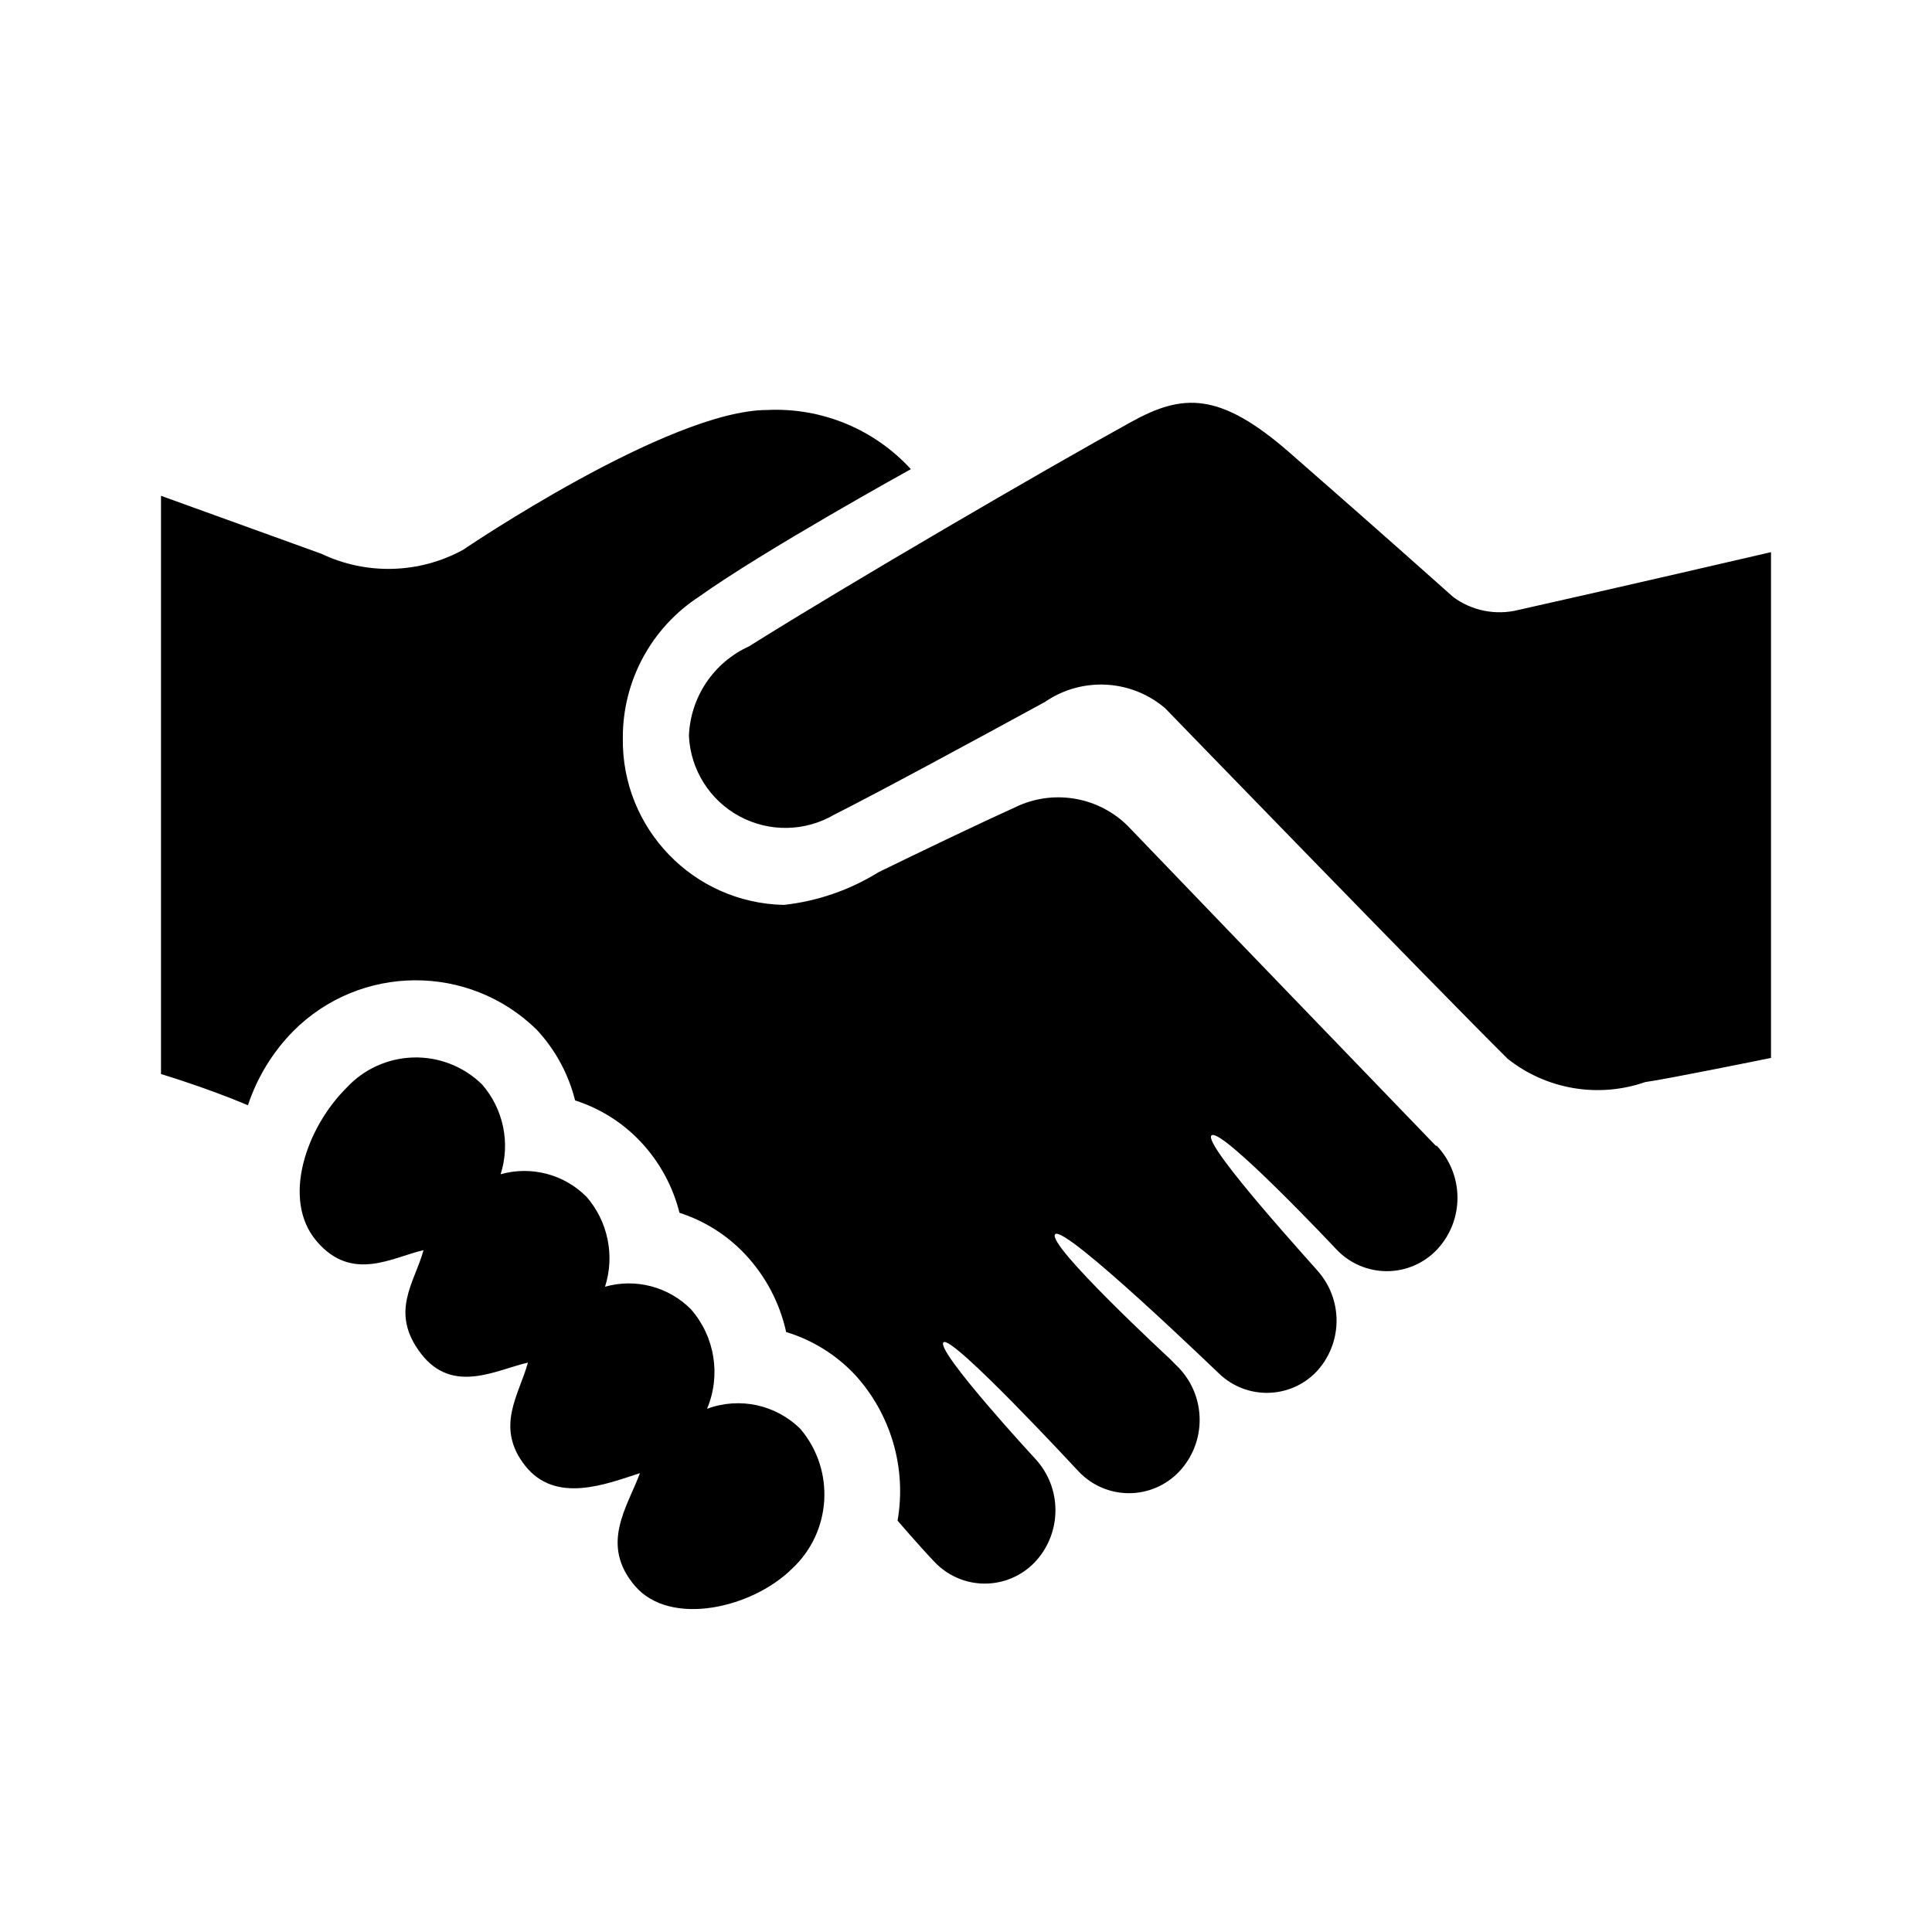
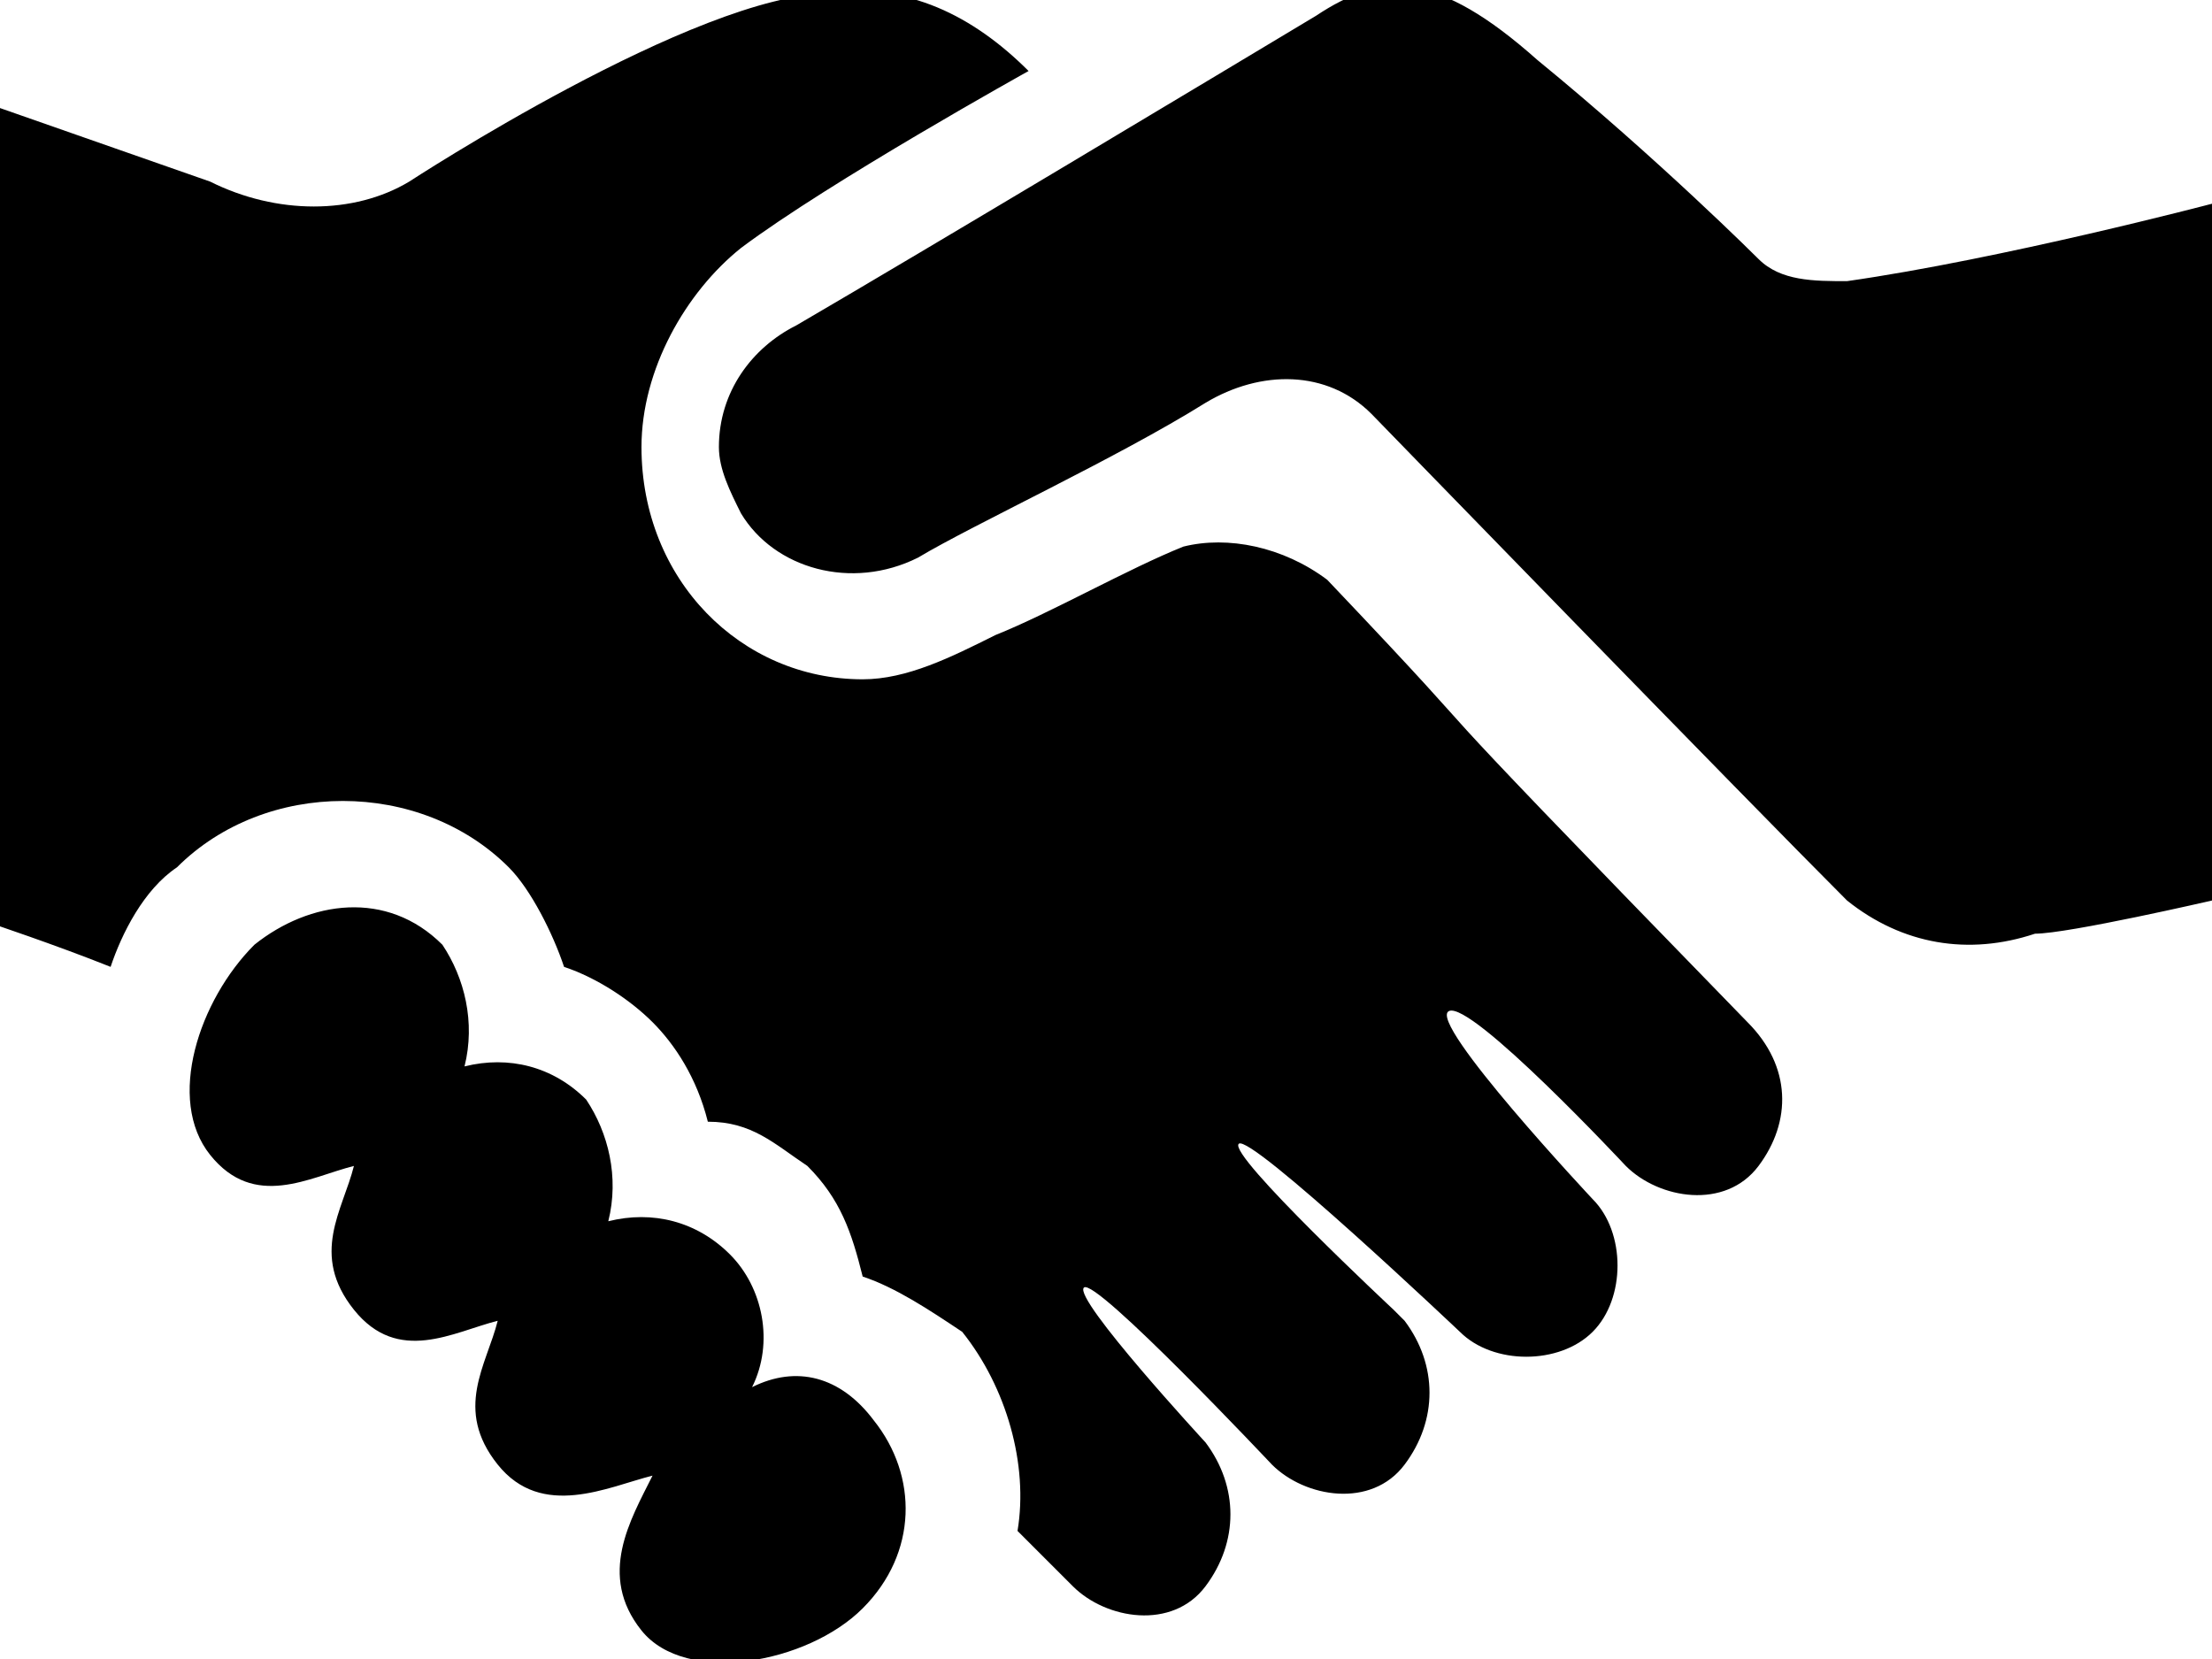
- <svg xmlns="http://www.w3.org/2000/svg" id="Partner_Management" data-name="Partner Management" width="24" height="24" viewBox="0 0 24 24">
-   <g id="hand-shake-svgrepo-com" transform="translate(2 -63.658)">
-     <path id="Path_43196" data-name="Path 43196" d="M20,70.517V76.8s-1.3.265-1.563.3a1.8,1.8,0,0,1-1.708-.289c-.935-.929-4.255-4.355-4.255-4.355a1.228,1.228,0,0,0-1.492-.079c-.844.461-2.095,1.138-2.617,1.4A1.2,1.2,0,0,1,6.558,72.8a1.275,1.275,0,0,1,.747-1.113c1.191-.749,3.7-2.212,4.748-2.788.636-.351,1.094-.381,1.967.382,1.075.938,2.032,1.793,2.032,1.793a.968.968,0,0,0,.81.161C18.084,70.962,20,70.517,20,70.517ZM6.783,81.159a1.182,1.182,0,0,0-.2-1.237,1.087,1.087,0,0,0-1.067-.28,1.163,1.163,0,0,0-.23-1.117,1.088,1.088,0,0,0-1.067-.28,1.162,1.162,0,0,0-.231-1.116,1.174,1.174,0,0,0-1.687.046c-.493.491-.809,1.381-.369,1.9s.944.2,1.329.113c-.107.4-.428.765-.033,1.283s.944.2,1.33.114c-.107.395-.414.8-.034,1.281s1.011.225,1.426.092c-.16.427-.5.887-.063,1.4s1.455.279,1.951-.212a1.26,1.26,0,0,0,.107-1.735A1.1,1.1,0,0,0,6.783,81.159Zm9.053-3.268c-3.587-3.721-1.9-1.97-3.83-3.977a1.227,1.227,0,0,0-1.345-.251c-.537.244-1.228.576-1.748.83a2.81,2.81,0,0,1-1.176.406,2.043,2.043,0,0,1-2-2.073,2.085,2.085,0,0,1,.947-1.756c.8-.572,2.631-1.584,2.631-1.584a2.271,2.271,0,0,0-1.783-.735c-1.224,0-3.781,1.738-3.781,1.738a1.936,1.936,0,0,1-1.759.048L0,69.817V77s.569.171,1.08.388a2.377,2.377,0,0,1,.56-.918,2.148,2.148,0,0,1,3.026-.022,2,2,0,0,1,.478.88,1.922,1.922,0,0,1,.819.518,2,2,0,0,1,.478.878,1.93,1.93,0,0,1,.819.519,2.054,2.054,0,0,1,.506.962,1.948,1.948,0,0,1,.855.531,2.143,2.143,0,0,1,.529,1.812,0,0,0,0,1,0,0c.008.01.287.334.462.516a.859.859,0,0,0,1.243,0,.94.94,0,0,0,0-1.29c-.012-.013-1.234-1.338-1.135-1.441s1.654,1.578,1.683,1.608a.859.859,0,0,0,1.243,0,.938.938,0,0,0,0-1.289c-.017-.017-.087-.086-.113-.114,0,0-1.543-1.426-1.425-1.548s2.035,1.733,2.038,1.733a.854.854,0,0,0,1.207-.025.93.93,0,0,0,.043-1.22c-.006-.019-1.461-1.6-1.347-1.715s1.554,1.417,1.557,1.42a.859.859,0,0,0,1.243,0,.941.941,0,0,0,0-1.291Z" fill="currentColor" />
-   </g>
-   <rect id="Rectangle_11169" data-name="Rectangle 11169" width="24" height="24" fill="none" />
+ <svg xmlns="http://www.w3.org/2000/svg" viewBox="0 0 20 15" xml:space="preserve">
+   <path fill="currentColor" d="M20 1.842v6.3s-1.3.3-1.6.3c-.6.2-1.2.1-1.7-.3-.9-.9-4.3-4.4-4.3-4.4-.4-.4-1-.4-1.5-.1-.8.5-2.1 1.1-2.6 1.4-.6.3-1.3.1-1.6-.4-.1-.2-.2-.4-.2-.6 0-.5.3-.9.7-1.1 1.2-.7 3.7-2.2 4.7-2.8.6-.4 1.1-.4 2 .4 1.1.9 2 1.8 2 1.8.2.2.5.2.8.2 1.4-.2 3.3-.7 3.3-.7zm-13.2 10.7c.2-.4.1-.9-.2-1.2-.3-.3-.7-.4-1.1-.3.1-.4 0-.8-.2-1.1-.3-.3-.7-.4-1.1-.3.1-.4 0-.8-.2-1.1-.5-.5-1.2-.4-1.7 0-.5.5-.8 1.4-.4 1.9s.9.2 1.3.1c-.1.4-.4.8 0 1.3s.9.2 1.3.1c-.1.4-.4.8 0 1.3s1 .2 1.4.1c-.2.4-.5.9-.1 1.4s1.5.3 2-.2.5-1.2.1-1.7c-.3-.4-.7-.5-1.1-.3zm9-3.3c-3.6-3.7-1.9-2-3.8-4-.4-.3-.9-.4-1.3-.3-.5.2-1.2.6-1.7.8-.4.2-.8.4-1.2.4-1.1 0-2-.9-2-2.1 0-.7.4-1.4.9-1.8.8-.6 2.6-1.6 2.6-1.6-.5-.5-1.1-.8-1.8-.7-1.2 0-3.8 1.7-3.8 1.7-.5.3-1.2.3-1.8 0l-2-.7v7.4s.6.2 1.1.4c.1-.3.3-.7.6-.9.8-.8 2.2-.8 3 0 .2.2.4.6.5.9.3.1.6.3.8.5.2.2.4.5.5.9.4 0 .6.2.9.4.3.3.4.6.5 1 .3.1.6.3.9.5.4.5.6 1.2.5 1.8l.5.5c.3.3.9.4 1.2 0 .3-.4.3-.9 0-1.3 0 0-1.2-1.3-1.1-1.4s1.7 1.6 1.7 1.6c.3.3.9.4 1.2 0 .3-.4.3-.9 0-1.3l-.1-.1s-1.5-1.4-1.4-1.5 2 1.7 2 1.7c.3.3.9.3 1.2 0 .3-.3.3-.9 0-1.2 0 0-1.5-1.6-1.3-1.7s1.6 1.4 1.6 1.4c.3.3.9.4 1.2 0 .3-.4.3-.9-.1-1.3z" />
</svg>
